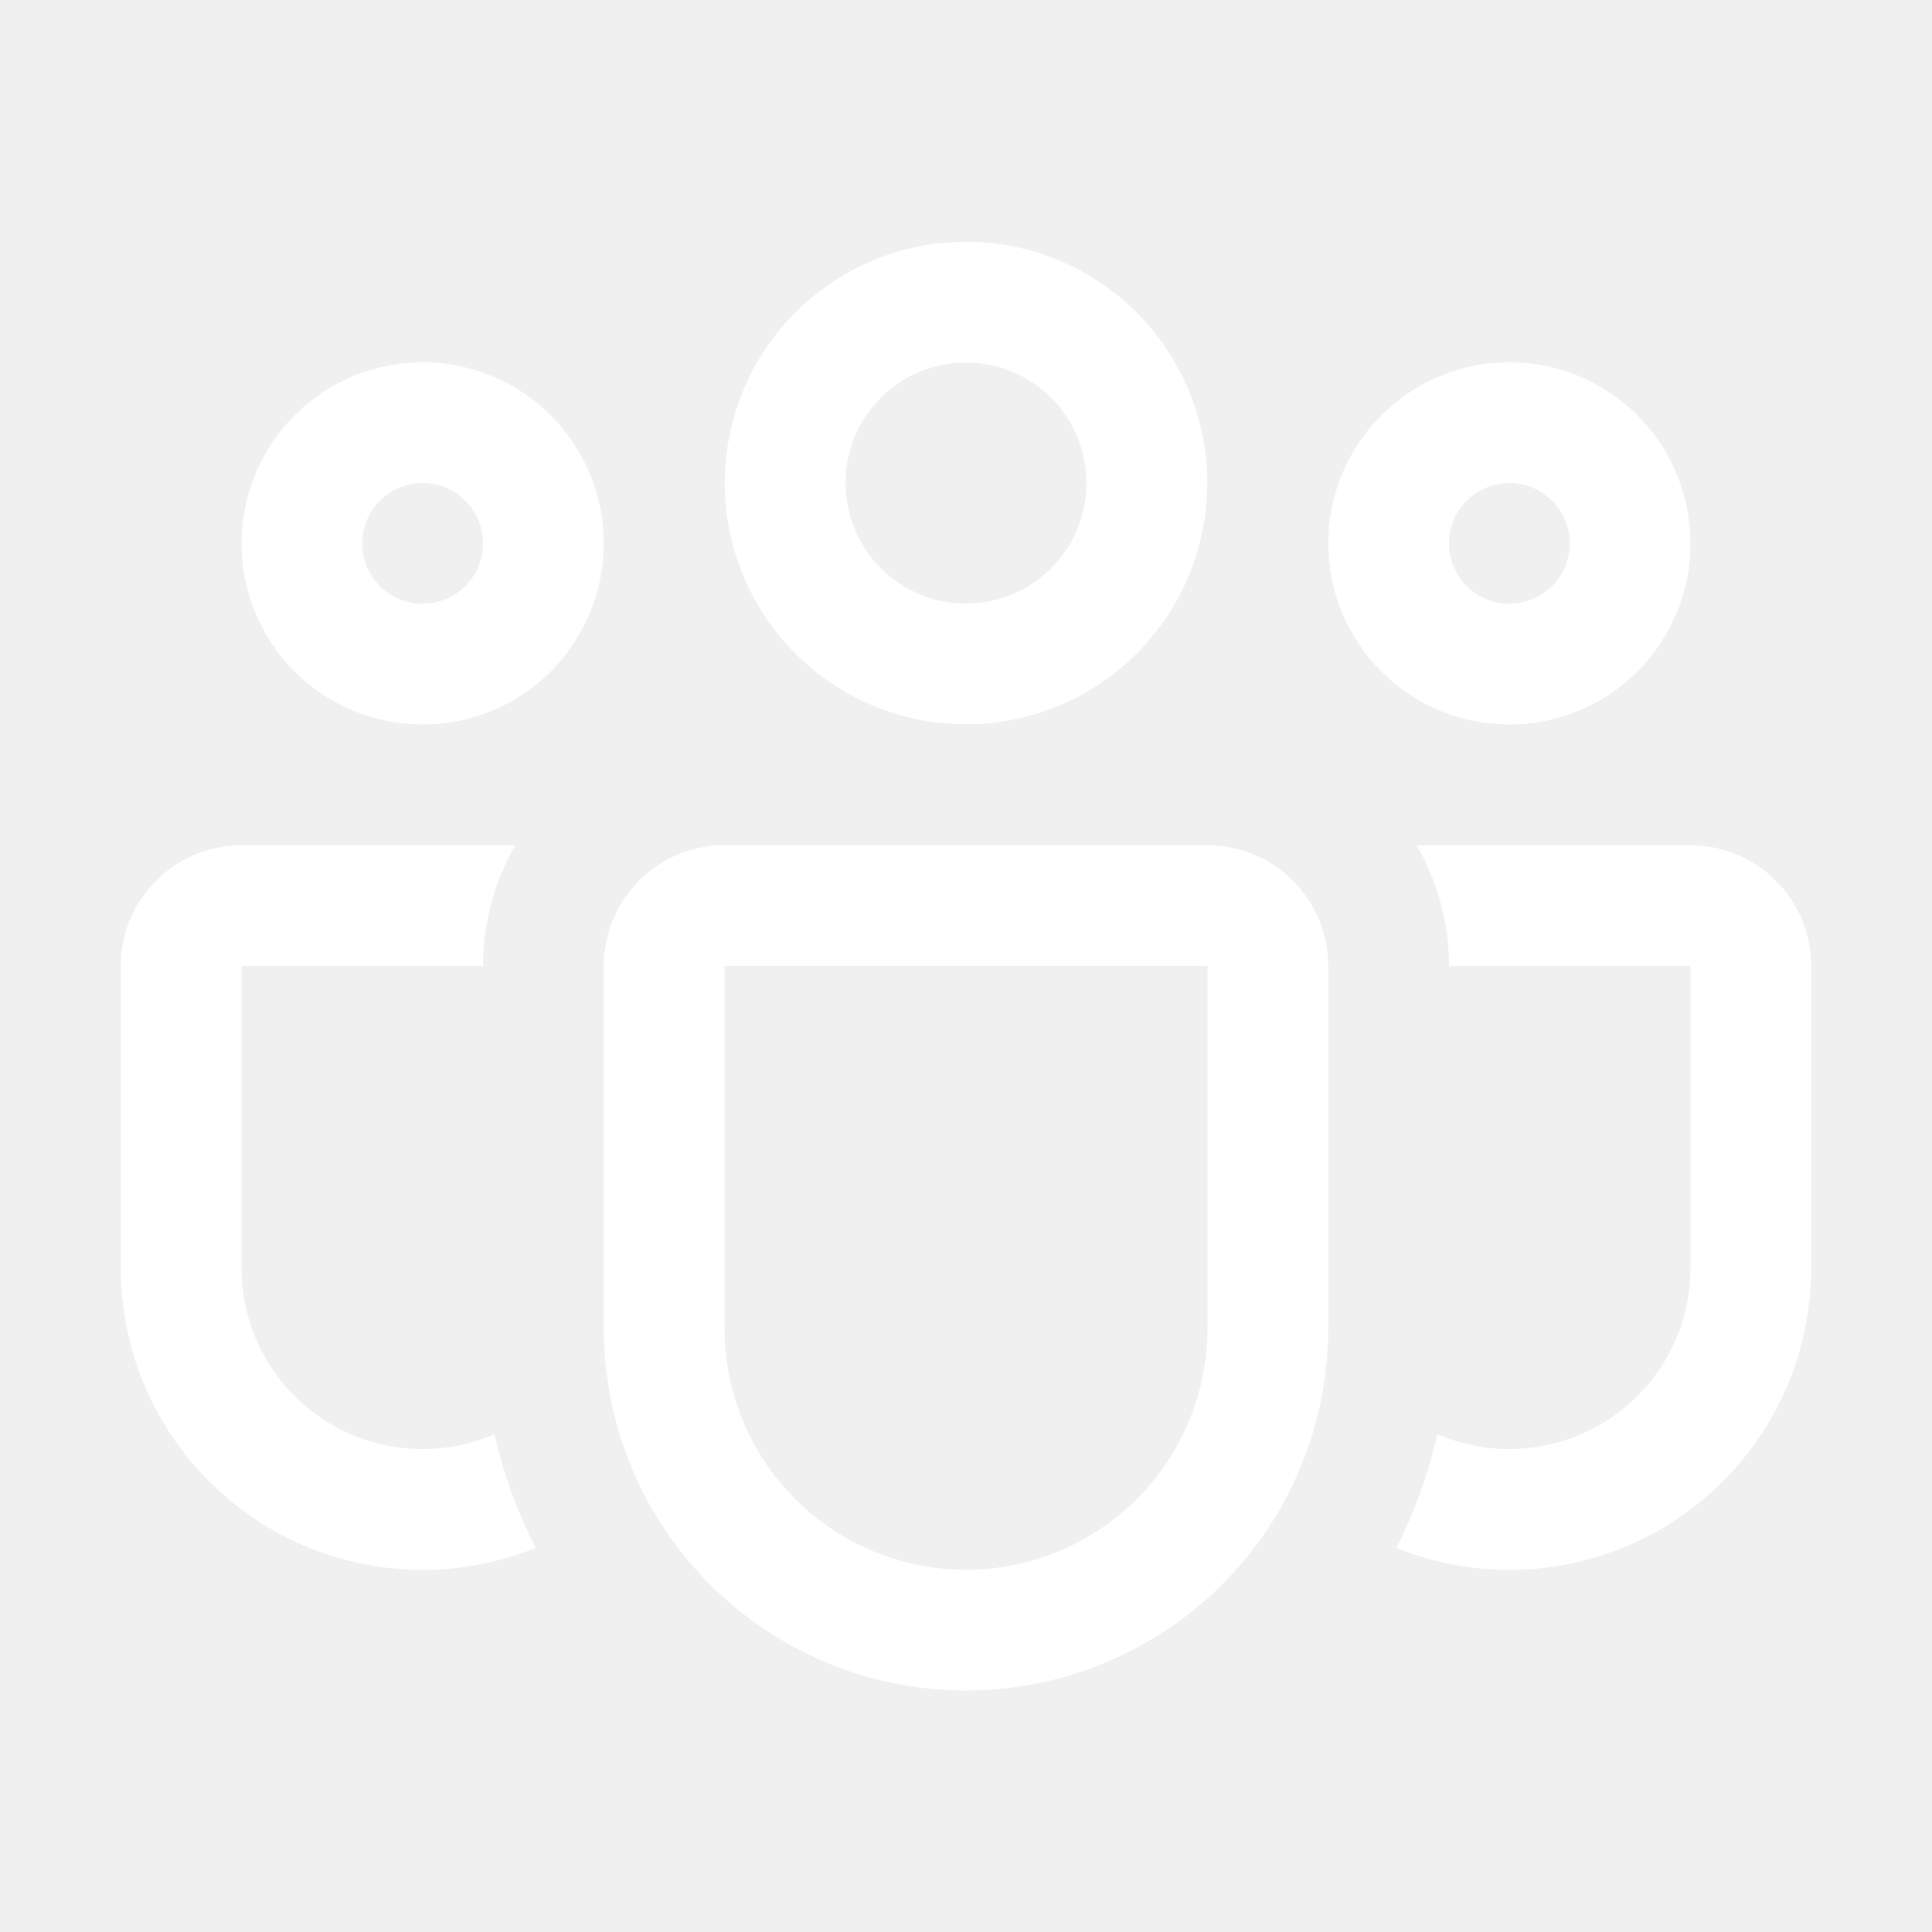
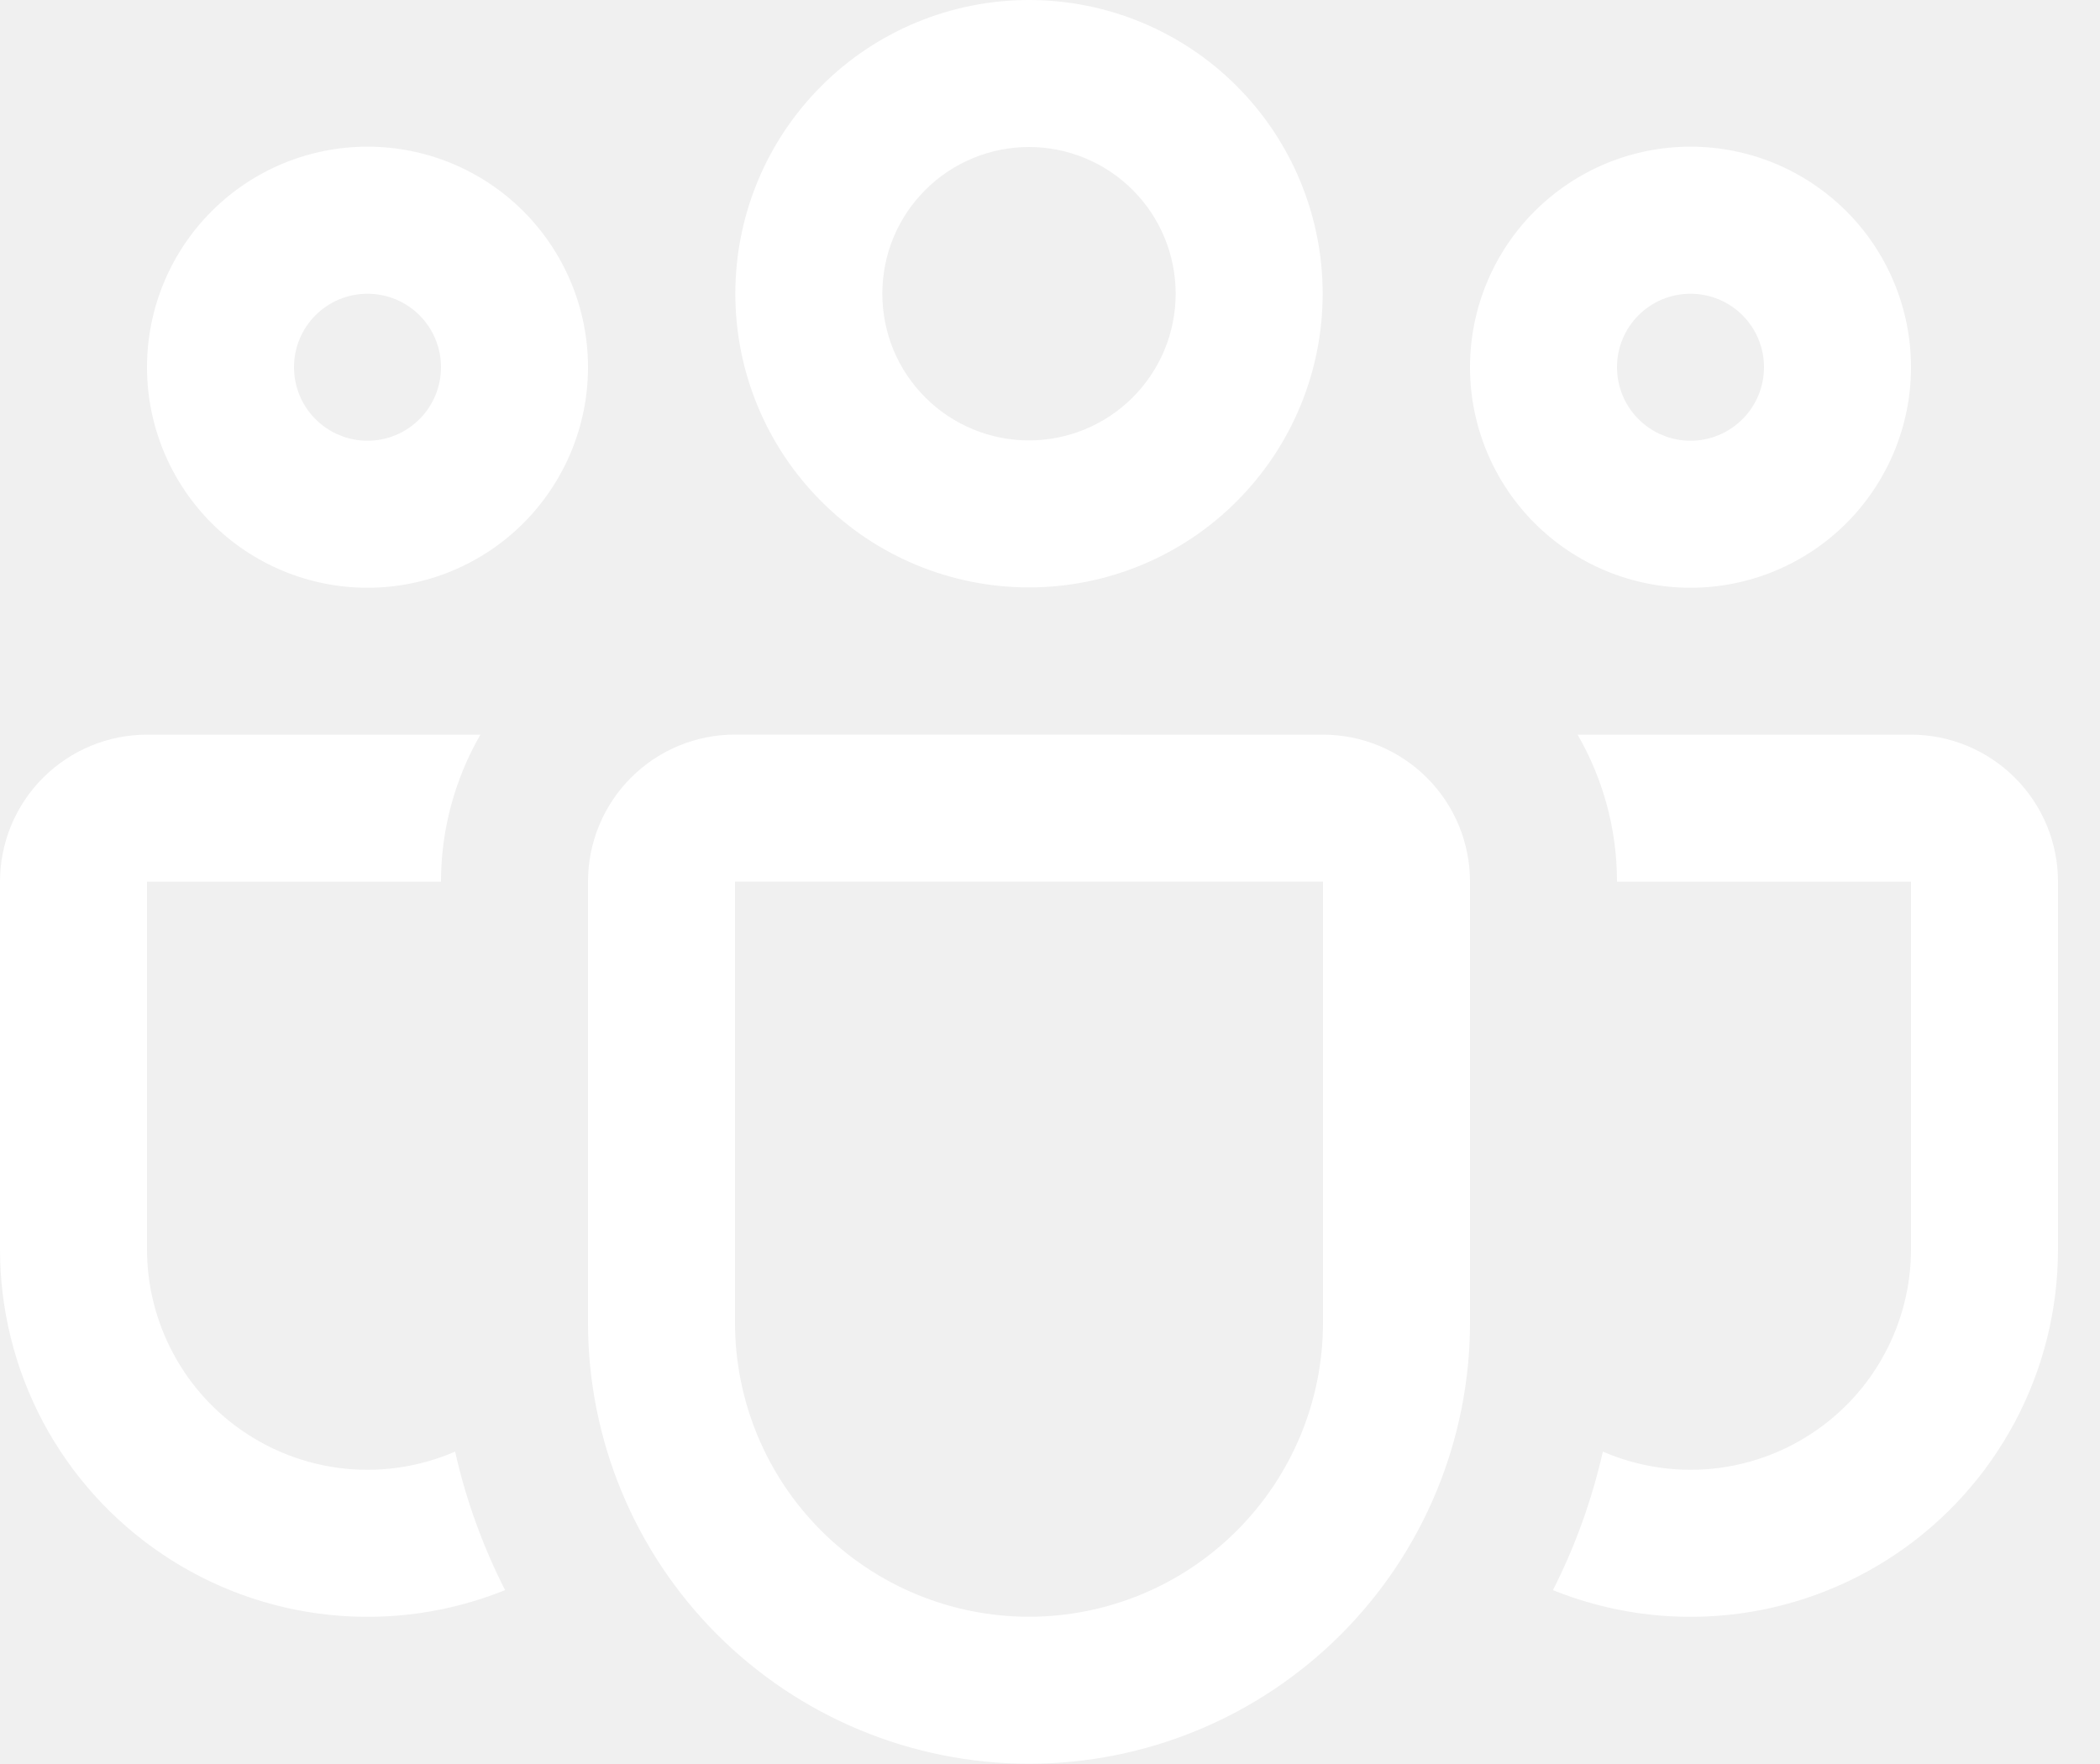
- <svg xmlns="http://www.w3.org/2000/svg" width="28" height="28" viewBox="0 0 28 28" fill="none">
-   <path d="M10.504 7C10.504 6.073 10.872 5.184 11.528 4.528C12.183 3.872 13.073 3.504 14 3.504C14.927 3.504 15.817 3.872 16.472 4.528C17.128 5.184 17.497 6.073 17.497 7C17.497 7.928 17.128 8.817 16.472 9.473C15.817 10.129 14.927 10.497 14 10.497C13.073 10.497 12.183 10.129 11.528 9.473C10.872 8.817 10.504 7.928 10.504 7ZM14 5.254C13.771 5.254 13.543 5.299 13.332 5.387C13.12 5.475 12.927 5.603 12.765 5.765C12.603 5.928 12.474 6.12 12.386 6.332C12.299 6.544 12.254 6.771 12.254 7C12.254 7.23 12.299 7.457 12.386 7.669C12.474 7.881 12.603 8.073 12.765 8.235C12.927 8.398 13.12 8.526 13.332 8.614C13.543 8.702 13.771 8.747 14 8.747C14.463 8.747 14.907 8.563 15.235 8.235C15.562 7.908 15.746 7.464 15.746 7C15.746 6.537 15.562 6.093 15.235 5.765C14.907 5.438 14.463 5.254 14 5.254ZM19.25 7.875C19.25 7.531 19.318 7.189 19.45 6.871C19.582 6.552 19.775 6.263 20.019 6.019C20.263 5.776 20.552 5.582 20.87 5.45C21.189 5.318 21.53 5.25 21.875 5.25C22.22 5.25 22.561 5.318 22.88 5.45C23.198 5.582 23.487 5.776 23.731 6.019C23.975 6.263 24.168 6.552 24.3 6.871C24.432 7.189 24.5 7.531 24.5 7.875C24.5 8.572 24.223 9.239 23.731 9.732C23.239 10.224 22.571 10.5 21.875 10.5C21.179 10.5 20.511 10.224 20.019 9.732C19.527 9.239 19.25 8.572 19.25 7.875ZM21.875 7C21.643 7 21.42 7.093 21.256 7.257C21.092 7.421 21 7.643 21 7.875C21 8.107 21.092 8.33 21.256 8.494C21.42 8.658 21.643 8.75 21.875 8.75C22.107 8.75 22.33 8.658 22.494 8.494C22.658 8.33 22.75 8.107 22.75 7.875C22.75 7.643 22.658 7.421 22.494 7.257C22.33 7.093 22.107 7 21.875 7ZM6.125 5.25C5.429 5.25 4.761 5.527 4.269 6.019C3.777 6.512 3.5 7.179 3.5 7.875C3.5 8.572 3.777 9.239 4.269 9.732C4.761 10.224 5.429 10.5 6.125 10.5C6.821 10.5 7.489 10.224 7.981 9.732C8.473 9.239 8.75 8.572 8.75 7.875C8.75 7.179 8.473 6.512 7.981 6.019C7.489 5.527 6.821 5.25 6.125 5.25ZM5.25 7.875C5.25 7.643 5.342 7.421 5.506 7.257C5.67 7.093 5.893 7 6.125 7C6.357 7 6.58 7.093 6.744 7.257C6.908 7.421 7 7.643 7 7.875C7 8.107 6.908 8.33 6.744 8.494C6.58 8.658 6.357 8.75 6.125 8.75C5.893 8.75 5.67 8.658 5.506 8.494C5.342 8.33 5.25 8.107 5.25 7.875ZM7.469 12.25C7.162 12.783 7 13.386 7 14H3.5V18.375C3.5 18.811 3.608 19.239 3.815 19.622C4.021 20.005 4.32 20.331 4.684 20.57C5.047 20.809 5.465 20.954 5.899 20.991C6.332 21.029 6.769 20.958 7.168 20.785C7.298 21.364 7.5 21.917 7.763 22.434C7.099 22.702 6.379 22.803 5.667 22.728C4.954 22.653 4.271 22.404 3.678 22.003C3.084 21.602 2.598 21.062 2.261 20.43C1.925 19.797 1.75 19.092 1.75 18.375V14C1.75 13.536 1.934 13.091 2.263 12.763C2.591 12.435 3.036 12.25 3.5 12.25H7.469ZM20.237 22.434C20.901 22.702 21.621 22.803 22.333 22.728C23.046 22.653 23.729 22.404 24.323 22.003C24.916 21.602 25.402 21.062 25.738 20.43C26.075 19.797 26.25 19.092 26.25 18.375V14C26.25 13.536 26.066 13.091 25.737 12.763C25.409 12.435 24.964 12.25 24.5 12.25H20.531C20.828 12.765 21 13.362 21 14H24.5V18.375C24.5 18.811 24.392 19.239 24.185 19.622C23.979 20.005 23.68 20.331 23.316 20.57C22.953 20.809 22.535 20.954 22.101 20.991C21.668 21.029 21.232 20.958 20.832 20.785C20.699 21.366 20.501 21.916 20.237 22.434ZM10.5 12.249C10.036 12.249 9.591 12.433 9.263 12.761C8.934 13.089 8.75 13.534 8.75 13.999V19.25C8.75 20.643 9.303 21.978 10.288 22.963C11.272 23.947 12.608 24.5 14 24.5C15.392 24.5 16.728 23.947 17.712 22.963C18.697 21.978 19.25 20.643 19.25 19.25V14C19.25 13.536 19.066 13.091 18.737 12.763C18.409 12.435 17.964 12.25 17.5 12.25L10.5 12.249ZM10.5 13.999H17.5V19.25C17.5 20.179 17.131 21.069 16.475 21.725C15.819 22.382 14.928 22.75 14 22.75C13.072 22.75 12.181 22.382 11.525 21.725C10.869 21.069 10.5 20.179 10.5 19.25V13.999Z" fill="white" />
+ <svg xmlns="http://www.w3.org/2000/svg" width="25" height="21" viewBox="0 0 25 21" fill="none">
+   <path d="M8.754 3.497C8.754 2.569 9.122 1.68 9.778 1.024C10.433 0.368 11.323 0 12.25 0C13.177 0 14.067 0.368 14.722 1.024C15.378 1.68 15.746 2.569 15.746 3.497C15.746 4.424 15.378 5.313 14.722 5.969C14.067 6.625 13.177 6.993 12.25 6.993C11.323 6.993 10.433 6.625 9.778 5.969C9.122 5.313 8.754 4.424 8.754 3.497ZM12.25 1.75C12.021 1.75 11.793 1.795 11.582 1.883C11.37 1.971 11.177 2.099 11.015 2.262C10.853 2.424 10.724 2.616 10.636 2.828C10.549 3.04 10.504 3.267 10.504 3.497C10.504 3.726 10.549 3.953 10.636 4.165C10.724 4.377 10.853 4.569 11.015 4.731C11.177 4.894 11.37 5.022 11.582 5.11C11.793 5.198 12.021 5.243 12.25 5.243C12.713 5.243 13.157 5.059 13.485 4.731C13.812 4.404 13.996 3.96 13.996 3.497C13.996 3.033 13.812 2.589 13.485 2.262C13.157 1.934 12.713 1.75 12.25 1.75ZM17.5 4.372C17.5 4.027 17.568 3.685 17.7 3.367C17.832 3.048 18.025 2.759 18.269 2.515C18.513 2.272 18.802 2.078 19.12 1.946C19.439 1.814 19.78 1.746 20.125 1.746C20.47 1.746 20.811 1.814 21.13 1.946C21.448 2.078 21.737 2.272 21.981 2.515C22.225 2.759 22.418 3.048 22.55 3.367C22.682 3.685 22.75 4.027 22.75 4.372C22.75 5.068 22.473 5.735 21.981 6.228C21.489 6.72 20.821 6.997 20.125 6.997C19.429 6.997 18.761 6.72 18.269 6.228C17.777 5.735 17.5 5.068 17.5 4.372ZM20.125 3.497C19.893 3.497 19.67 3.589 19.506 3.753C19.342 3.917 19.25 4.139 19.25 4.372C19.25 4.604 19.342 4.826 19.506 4.99C19.67 5.154 19.893 5.247 20.125 5.247C20.357 5.247 20.58 5.154 20.744 4.99C20.908 4.826 21 4.604 21 4.372C21 4.139 20.908 3.917 20.744 3.753C20.58 3.589 20.357 3.497 20.125 3.497ZM4.375 1.746C3.679 1.746 3.011 2.023 2.519 2.515C2.027 3.008 1.75 3.675 1.75 4.372C1.75 5.068 2.027 5.735 2.519 6.228C3.011 6.72 3.679 6.997 4.375 6.997C5.071 6.997 5.739 6.72 6.231 6.228C6.723 5.735 7 5.068 7 4.372C7 3.675 6.723 3.008 6.231 2.515C5.739 2.023 5.071 1.746 4.375 1.746ZM3.5 4.372C3.5 4.139 3.592 3.917 3.756 3.753C3.92 3.589 4.143 3.497 4.375 3.497C4.607 3.497 4.83 3.589 4.994 3.753C5.158 3.917 5.25 4.139 5.25 4.372C5.25 4.604 5.158 4.826 4.994 4.99C4.83 5.154 4.607 5.247 4.375 5.247C4.143 5.247 3.92 5.154 3.756 4.99C3.592 4.826 3.5 4.604 3.5 4.372ZM5.719 8.746C5.412 9.279 5.25 9.882 5.25 10.496H1.75V14.871C1.75 15.307 1.858 15.735 2.065 16.118C2.271 16.502 2.57 16.827 2.934 17.066C3.297 17.305 3.715 17.45 4.149 17.488C4.582 17.525 5.019 17.454 5.418 17.281C5.548 17.86 5.75 18.413 6.013 18.93C5.349 19.198 4.629 19.299 3.917 19.224C3.204 19.149 2.521 18.9 1.928 18.499C1.334 18.099 0.848 17.558 0.511 16.926C0.175 16.293 -0 15.588 2.42223e-07 14.871V10.496C2.42223e-07 10.032 0.184 9.587 0.513 9.259C0.841 8.931 1.286 8.746 1.75 8.746H5.719ZM18.487 18.93C19.151 19.198 19.871 19.299 20.583 19.224C21.296 19.149 21.979 18.9 22.573 18.499C23.166 18.099 23.652 17.558 23.988 16.926C24.325 16.293 24.5 15.588 24.5 14.871V10.496C24.5 10.032 24.316 9.587 23.987 9.259C23.659 8.931 23.214 8.746 22.75 8.746H18.781C19.078 9.261 19.25 9.858 19.25 10.496H22.75V14.871C22.75 15.307 22.642 15.735 22.435 16.118C22.229 16.502 21.93 16.827 21.566 17.066C21.203 17.305 20.785 17.45 20.351 17.488C19.918 17.525 19.482 17.454 19.082 17.281C18.949 17.862 18.751 18.412 18.487 18.93ZM8.75 8.745C8.286 8.745 7.841 8.929 7.513 9.257C7.184 9.585 7 10.031 7 10.495V15.746C7 17.139 7.553 18.474 8.538 19.459C9.522 20.443 10.858 20.997 12.25 20.997C13.642 20.997 14.978 20.443 15.962 19.459C16.947 18.474 17.5 17.139 17.5 15.746V10.496C17.5 10.032 17.316 9.587 16.987 9.259C16.659 8.931 16.214 8.746 15.75 8.746L8.75 8.745ZM8.75 10.495H15.75V15.746C15.75 16.675 15.381 17.565 14.725 18.221C14.069 18.878 13.178 19.247 12.25 19.247C11.322 19.247 10.431 18.878 9.775 18.221C9.119 17.565 8.75 16.675 8.75 15.746V10.495Z" fill="white" />
</svg>
